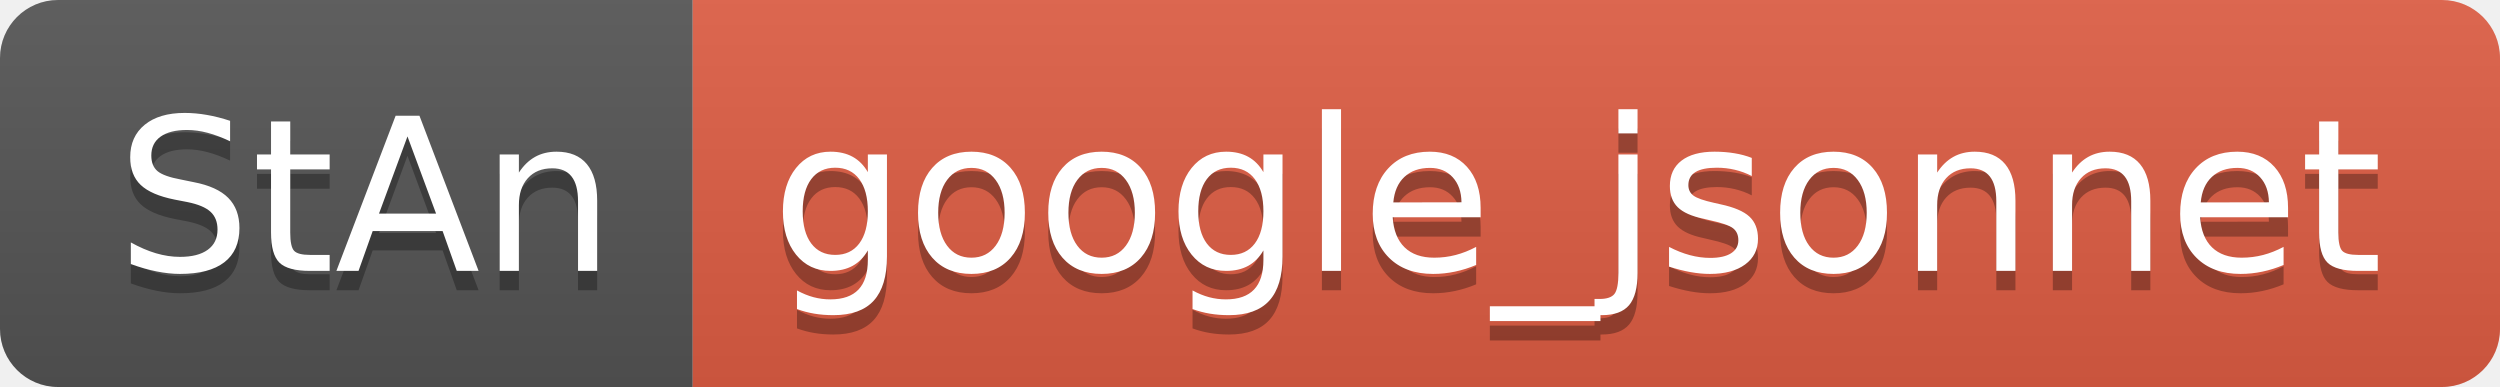
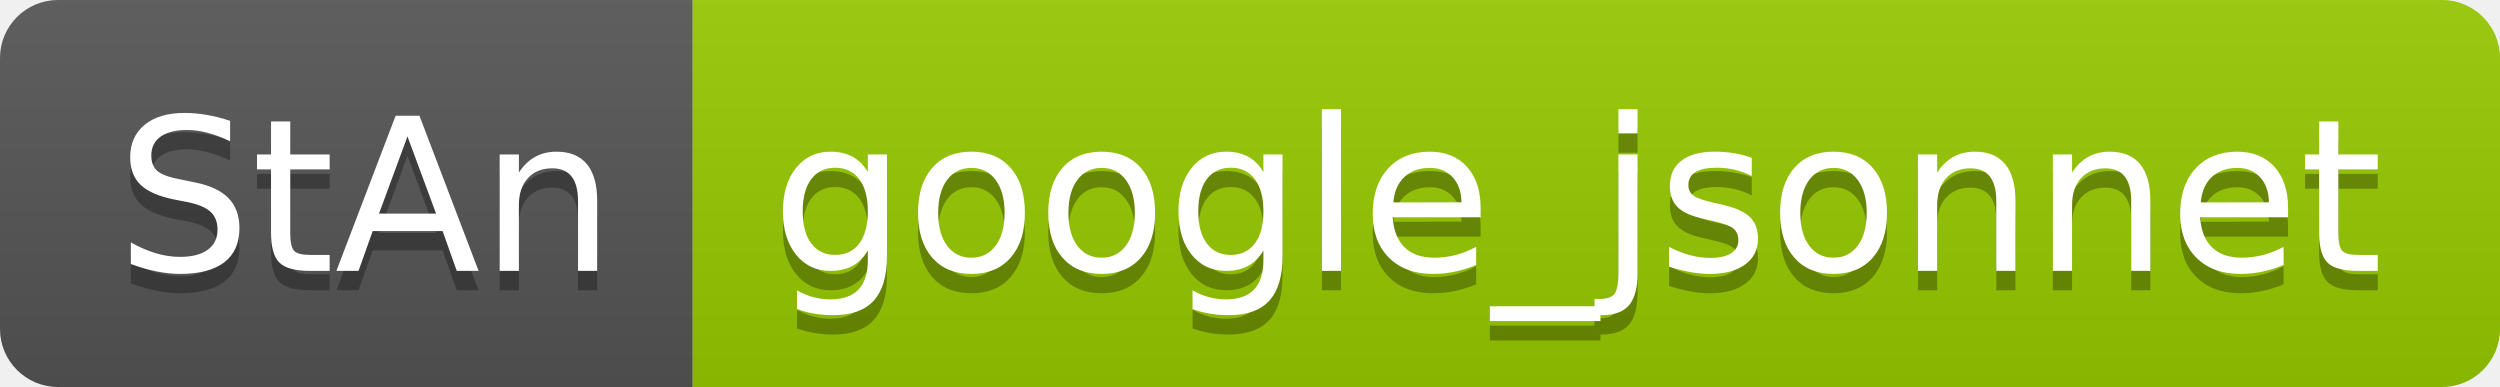
<svg xmlns="http://www.w3.org/2000/svg" height="20" width="129.2">
  <linearGradient id="smooth" x2="0" y2="100%">
    <stop offset="0" stop-color="#bbb" stop-opacity=".1" />
    <stop offset="1" stop-opacity=".1" />
  </linearGradient>
  <clipPath id="round">
    <rect fill="#fff" height="20" rx="3" width="129.2" />
  </clipPath>
  <g clip-path="url(#round)">
    <rect fill="#555" height="20" width="35.8" />
-     <rect fill="#e05d44" height="20" width="93.4" x="35.8" />
+     <rect fill="#97CA00" height="20" width="93.4" x="35.8" />
    <rect fill="url(#smooth)" height="20" width="129.2" />
  </g>
  <g fill="#fff" font-family="DejaVu Sans,Verdana,Geneva,sans-serif" font-size="110" text-anchor="middle">
    <text fill="#010101" fill-opacity=".3" lengthAdjust="spacing" textLength="258.0" transform="scale(0.1)" x="189.0" y="150">StAn</text>
    <text lengthAdjust="spacing" textLength="258.0" transform="scale(0.1)" x="189.0" y="140">StAn</text>
    <text fill="#010101" fill-opacity=".3" lengthAdjust="spacing" textLength="834.0" transform="scale(0.1)" x="815.0" y="150">google_jsonnet</text>
    <text lengthAdjust="spacing" textLength="834.0" transform="scale(0.1)" x="815.0" y="140">google_jsonnet</text>
  </g>
</svg>
